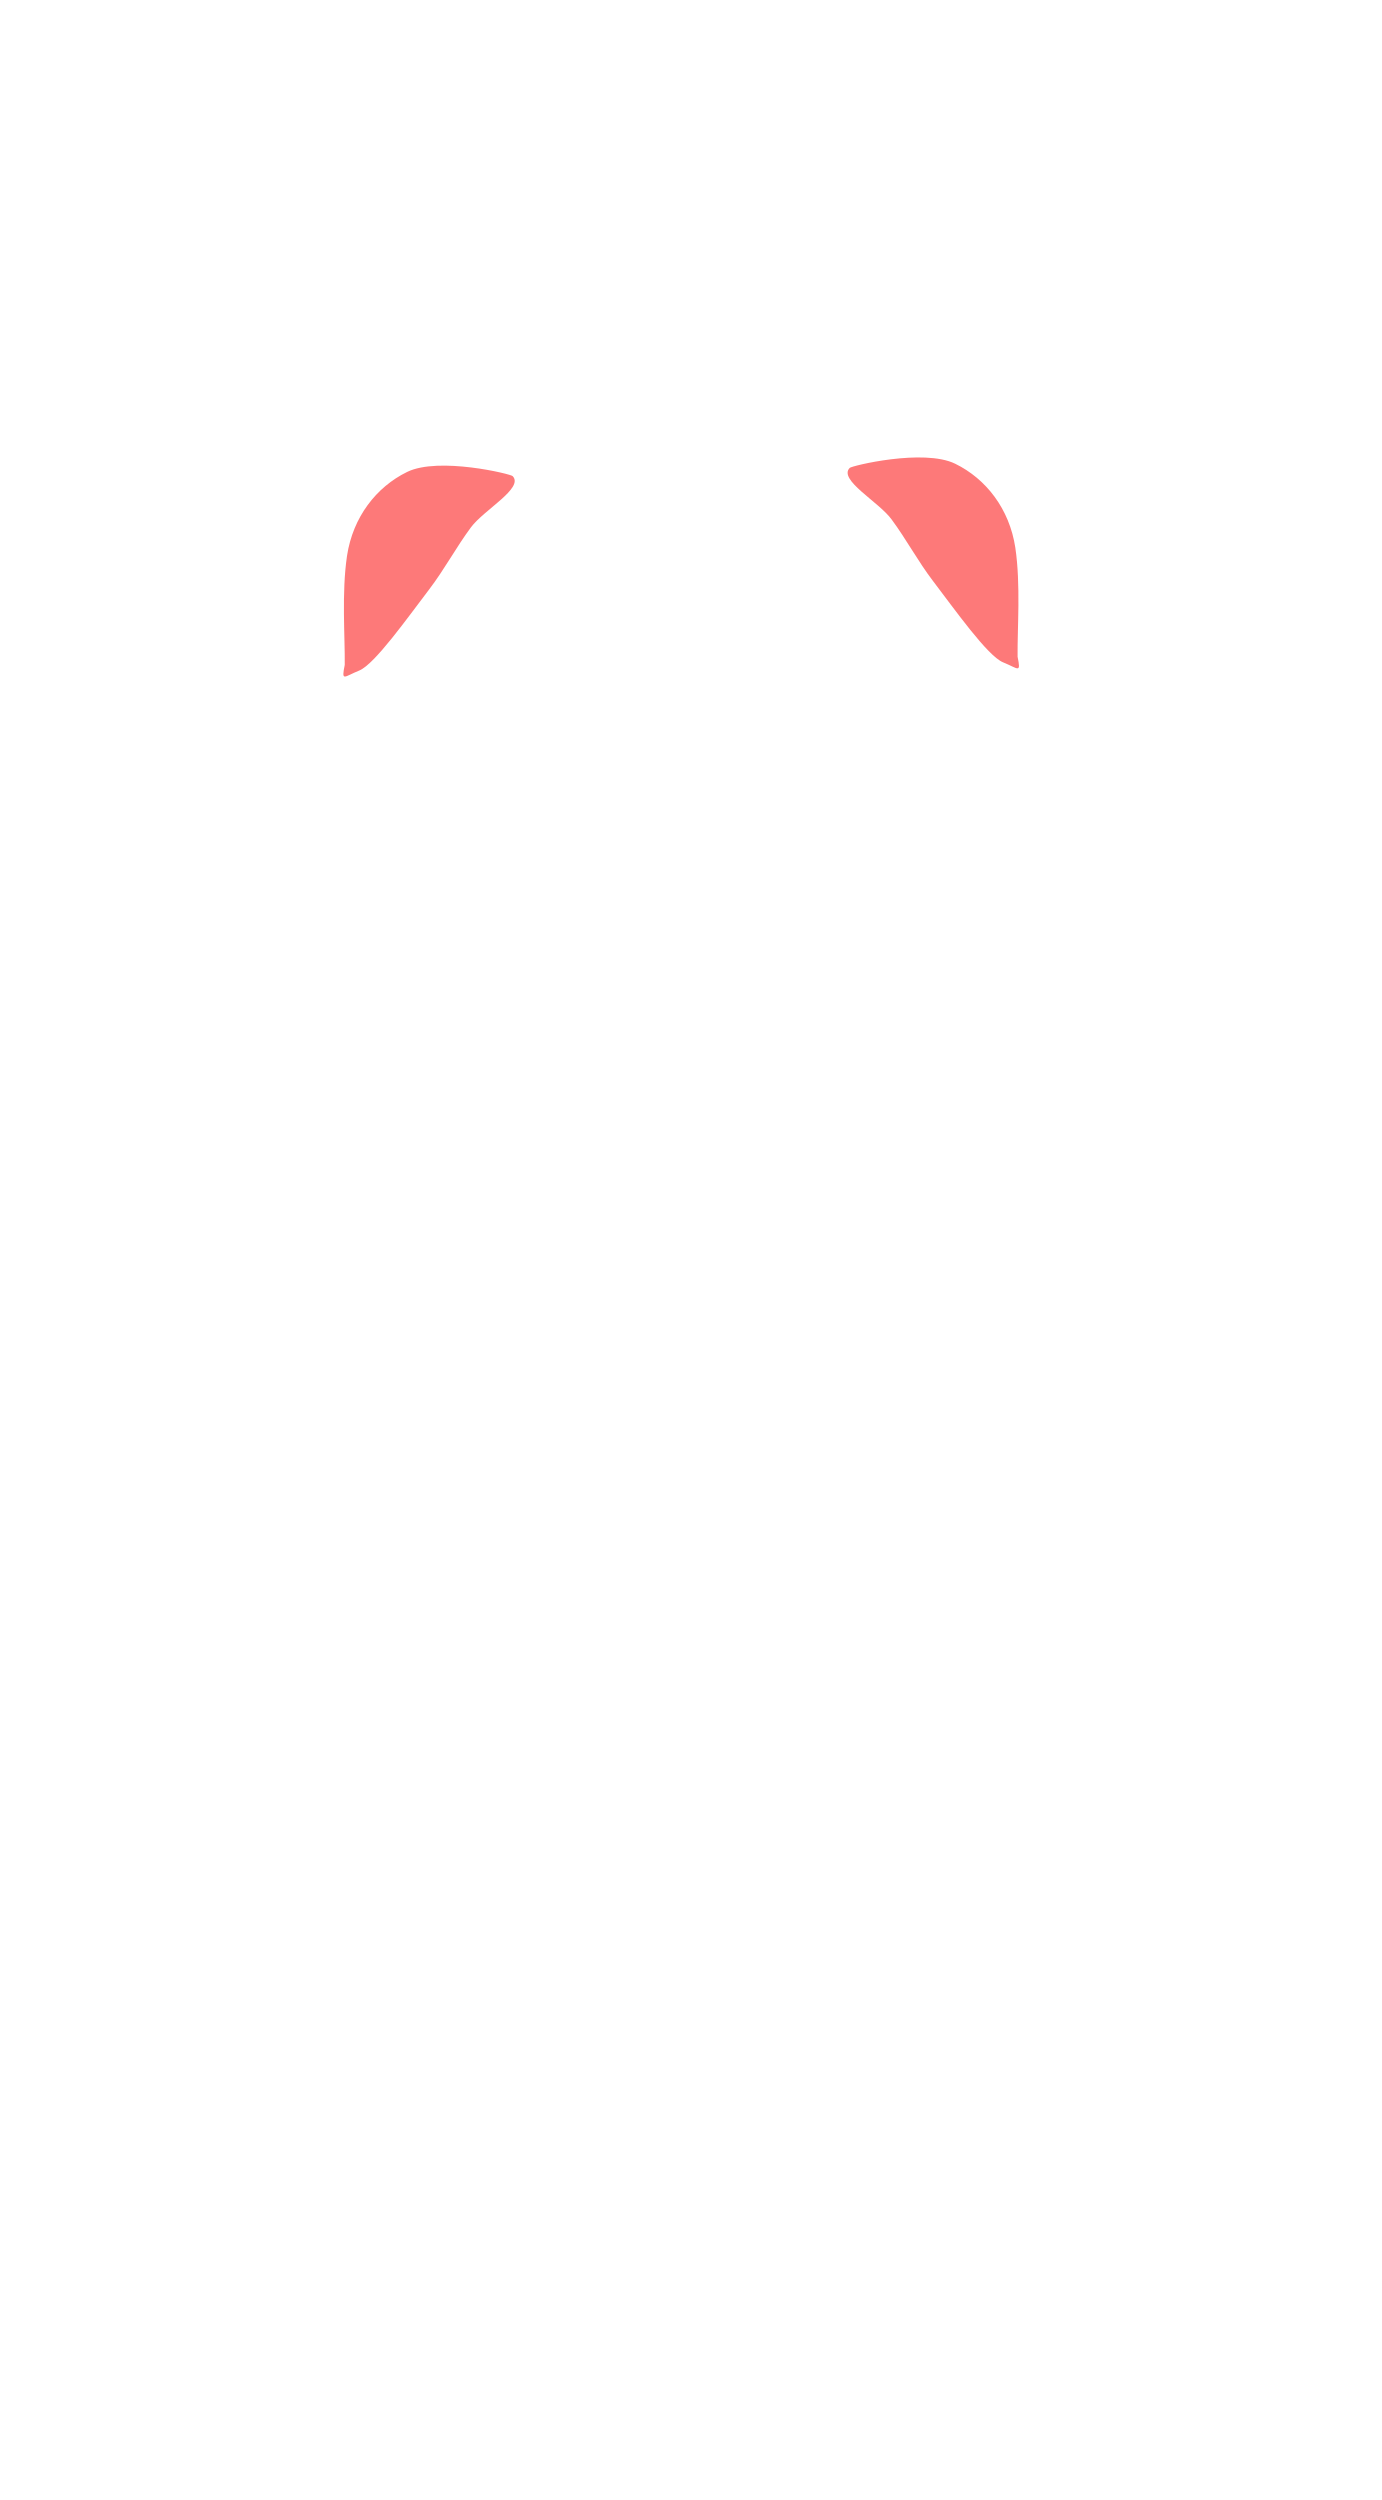
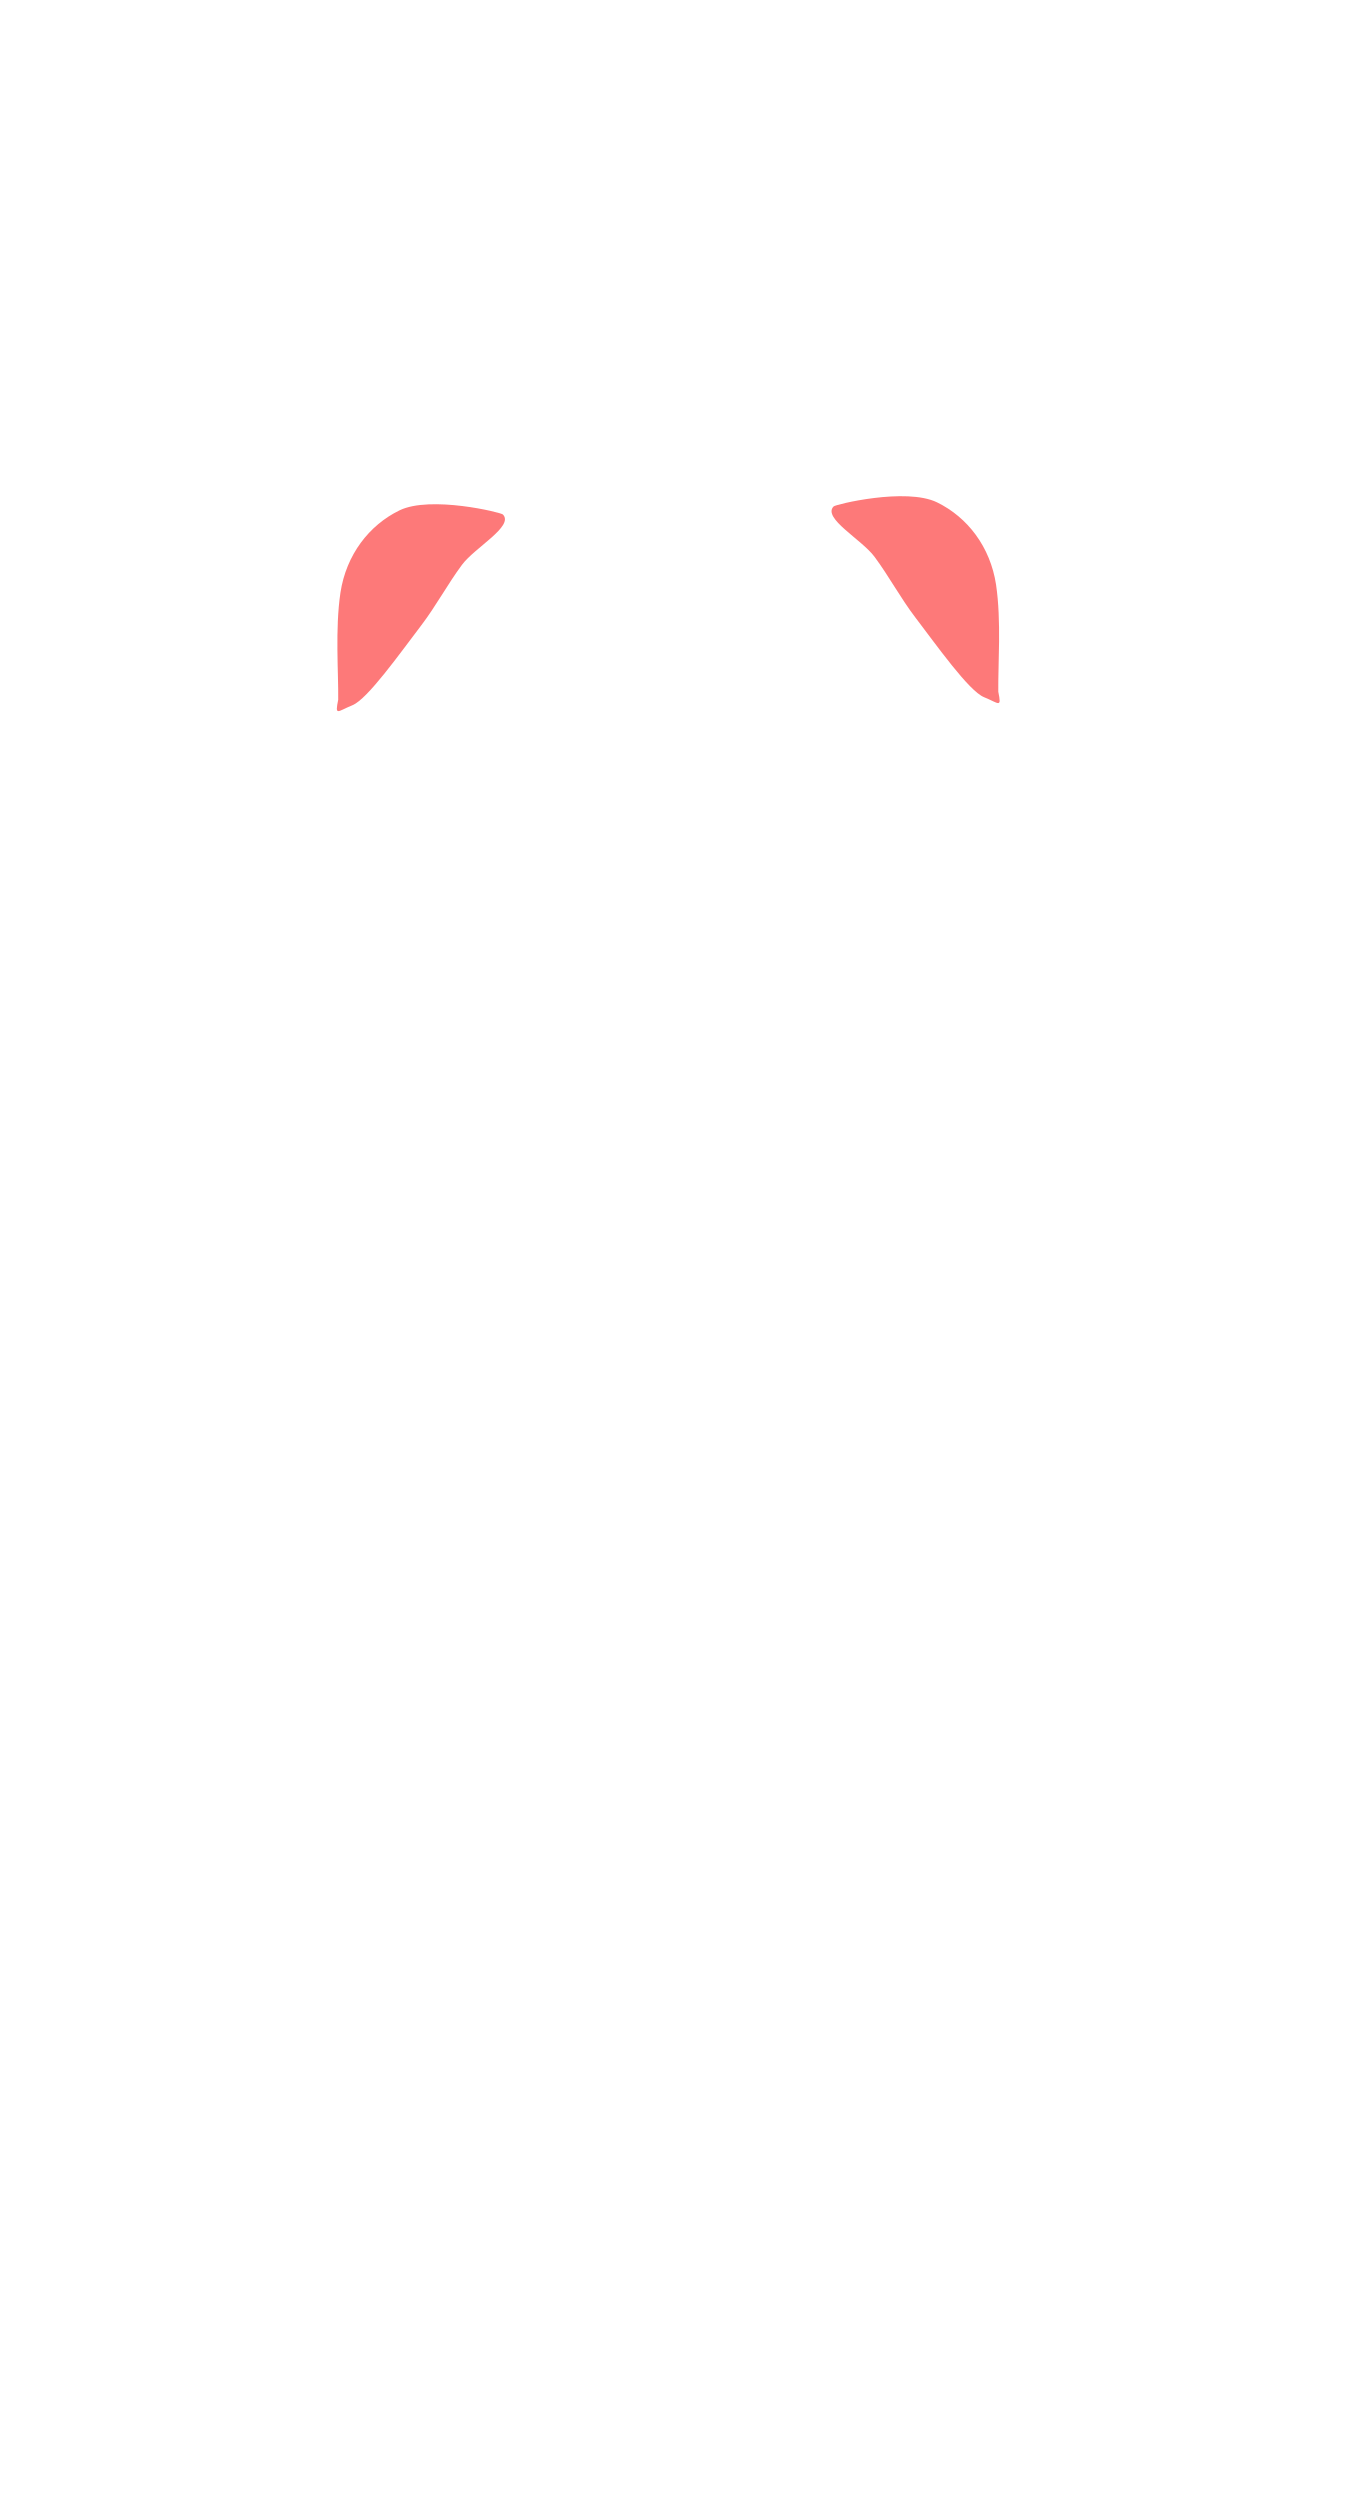
- <svg xmlns="http://www.w3.org/2000/svg" width="200" height="362" id="svg2" version="1.1">
+ <svg xmlns="http://www.w3.org/2000/svg" width="200" height="369" id="svg2" version="1.1">
  <defs id="defs4" />
-   <g id="layer1" transform="translate(-395.7143,-323.5051)">
+   <g id="layer1" transform="translate(-395.7143,-316.5051)">
    <path id="path2992" d="m 518.747,391.264 c -1.667,1.721 4.147,4.86 6.047,7.424 2.142,2.89 3.842,6.094 6.024,8.953 3.14,4.116 7.909,10.863 10.138,11.768 2.229,0.905 2.614,1.687 2.106,-0.81 -0.049,-4.089 0.469,-10.397 -0.33,-15.798 -0.853,-5.603 -4.229,-9.959 -8.704,-12.146 -4.58,-2.239 -15.08,0.315 -15.282,0.608 z" style="opacity:0.524;fill:#fc0000;fill-opacity:1;stroke:none" />
    <path id="path2992-1" d="m 469.948,392.45 c 1.667,1.721 -4.147,4.86 -6.047,7.424 -2.142,2.89 -3.842,6.094 -6.024,8.953 -3.14,4.116 -7.909,10.863 -10.138,11.768 -2.229,0.905 -2.614,1.687 -2.106,-0.81 0.049,-4.089 -0.469,-10.397 0.33,-15.798 0.853,-5.603 4.229,-9.959 8.704,-12.146 4.58,-2.239 15.08,0.315 15.282,0.608 z" style="opacity:0.524;fill:#fc0000;fill-opacity:1;stroke:none" />
  </g>
</svg>
